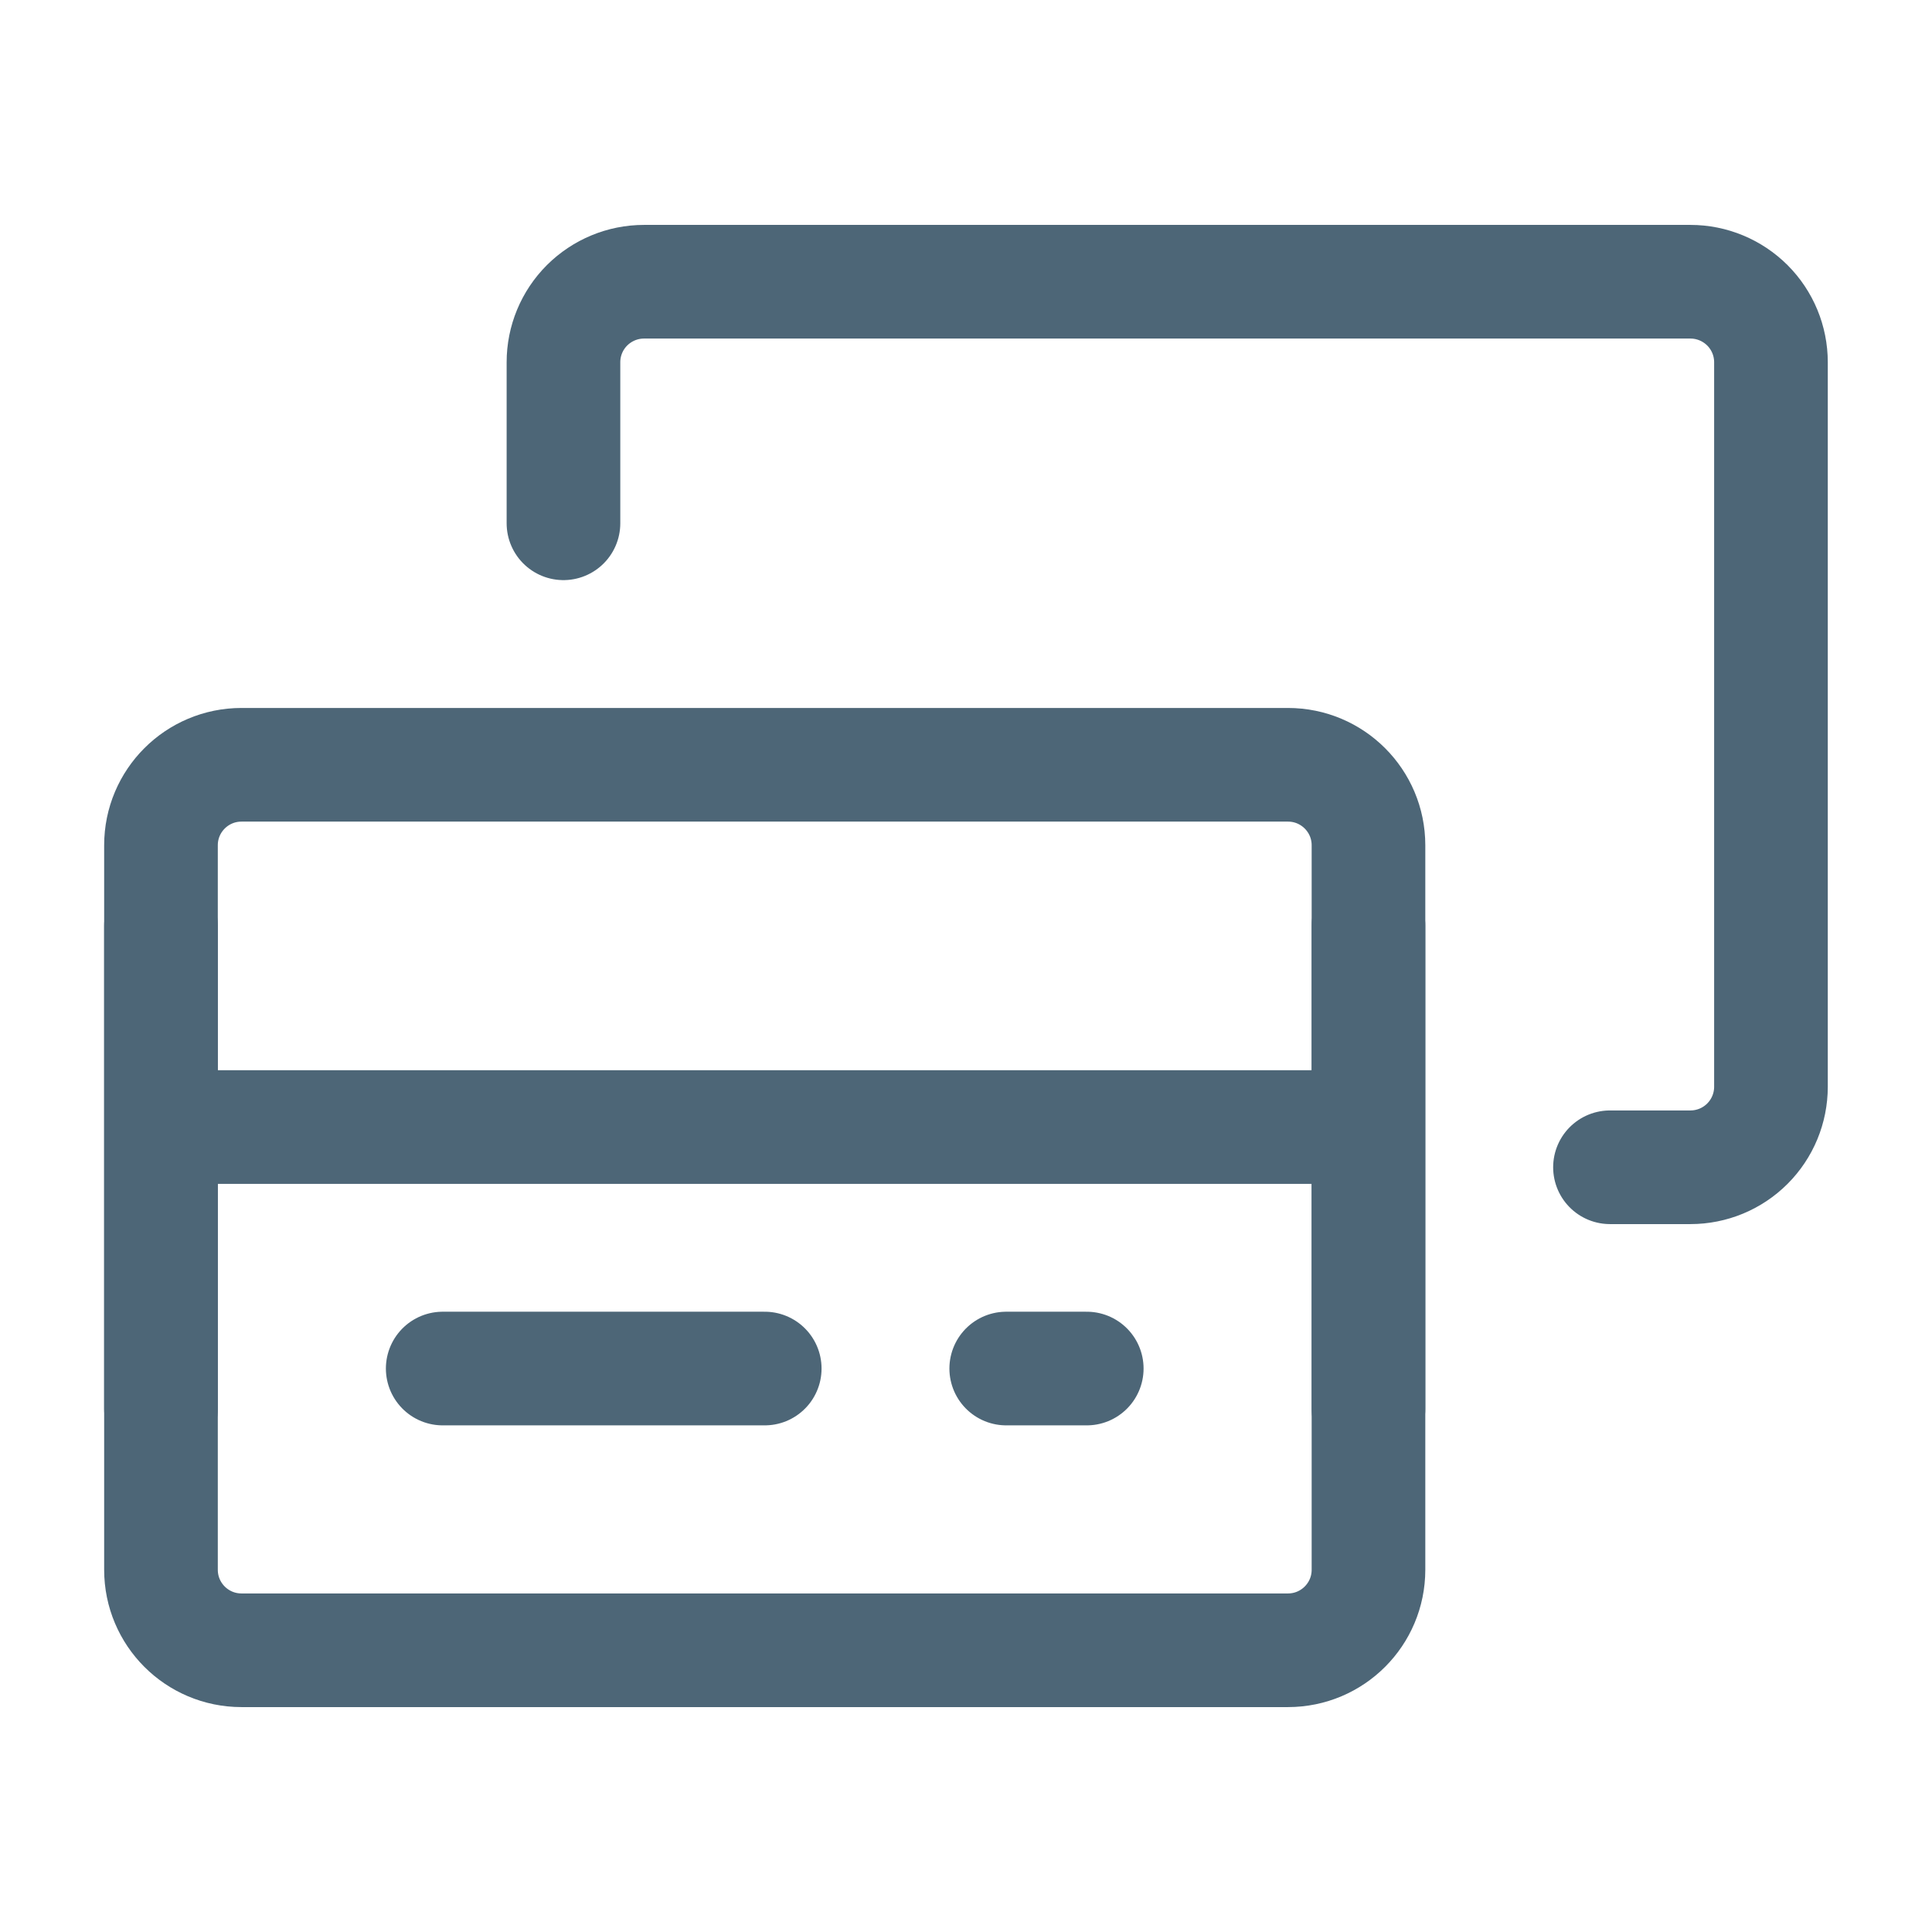
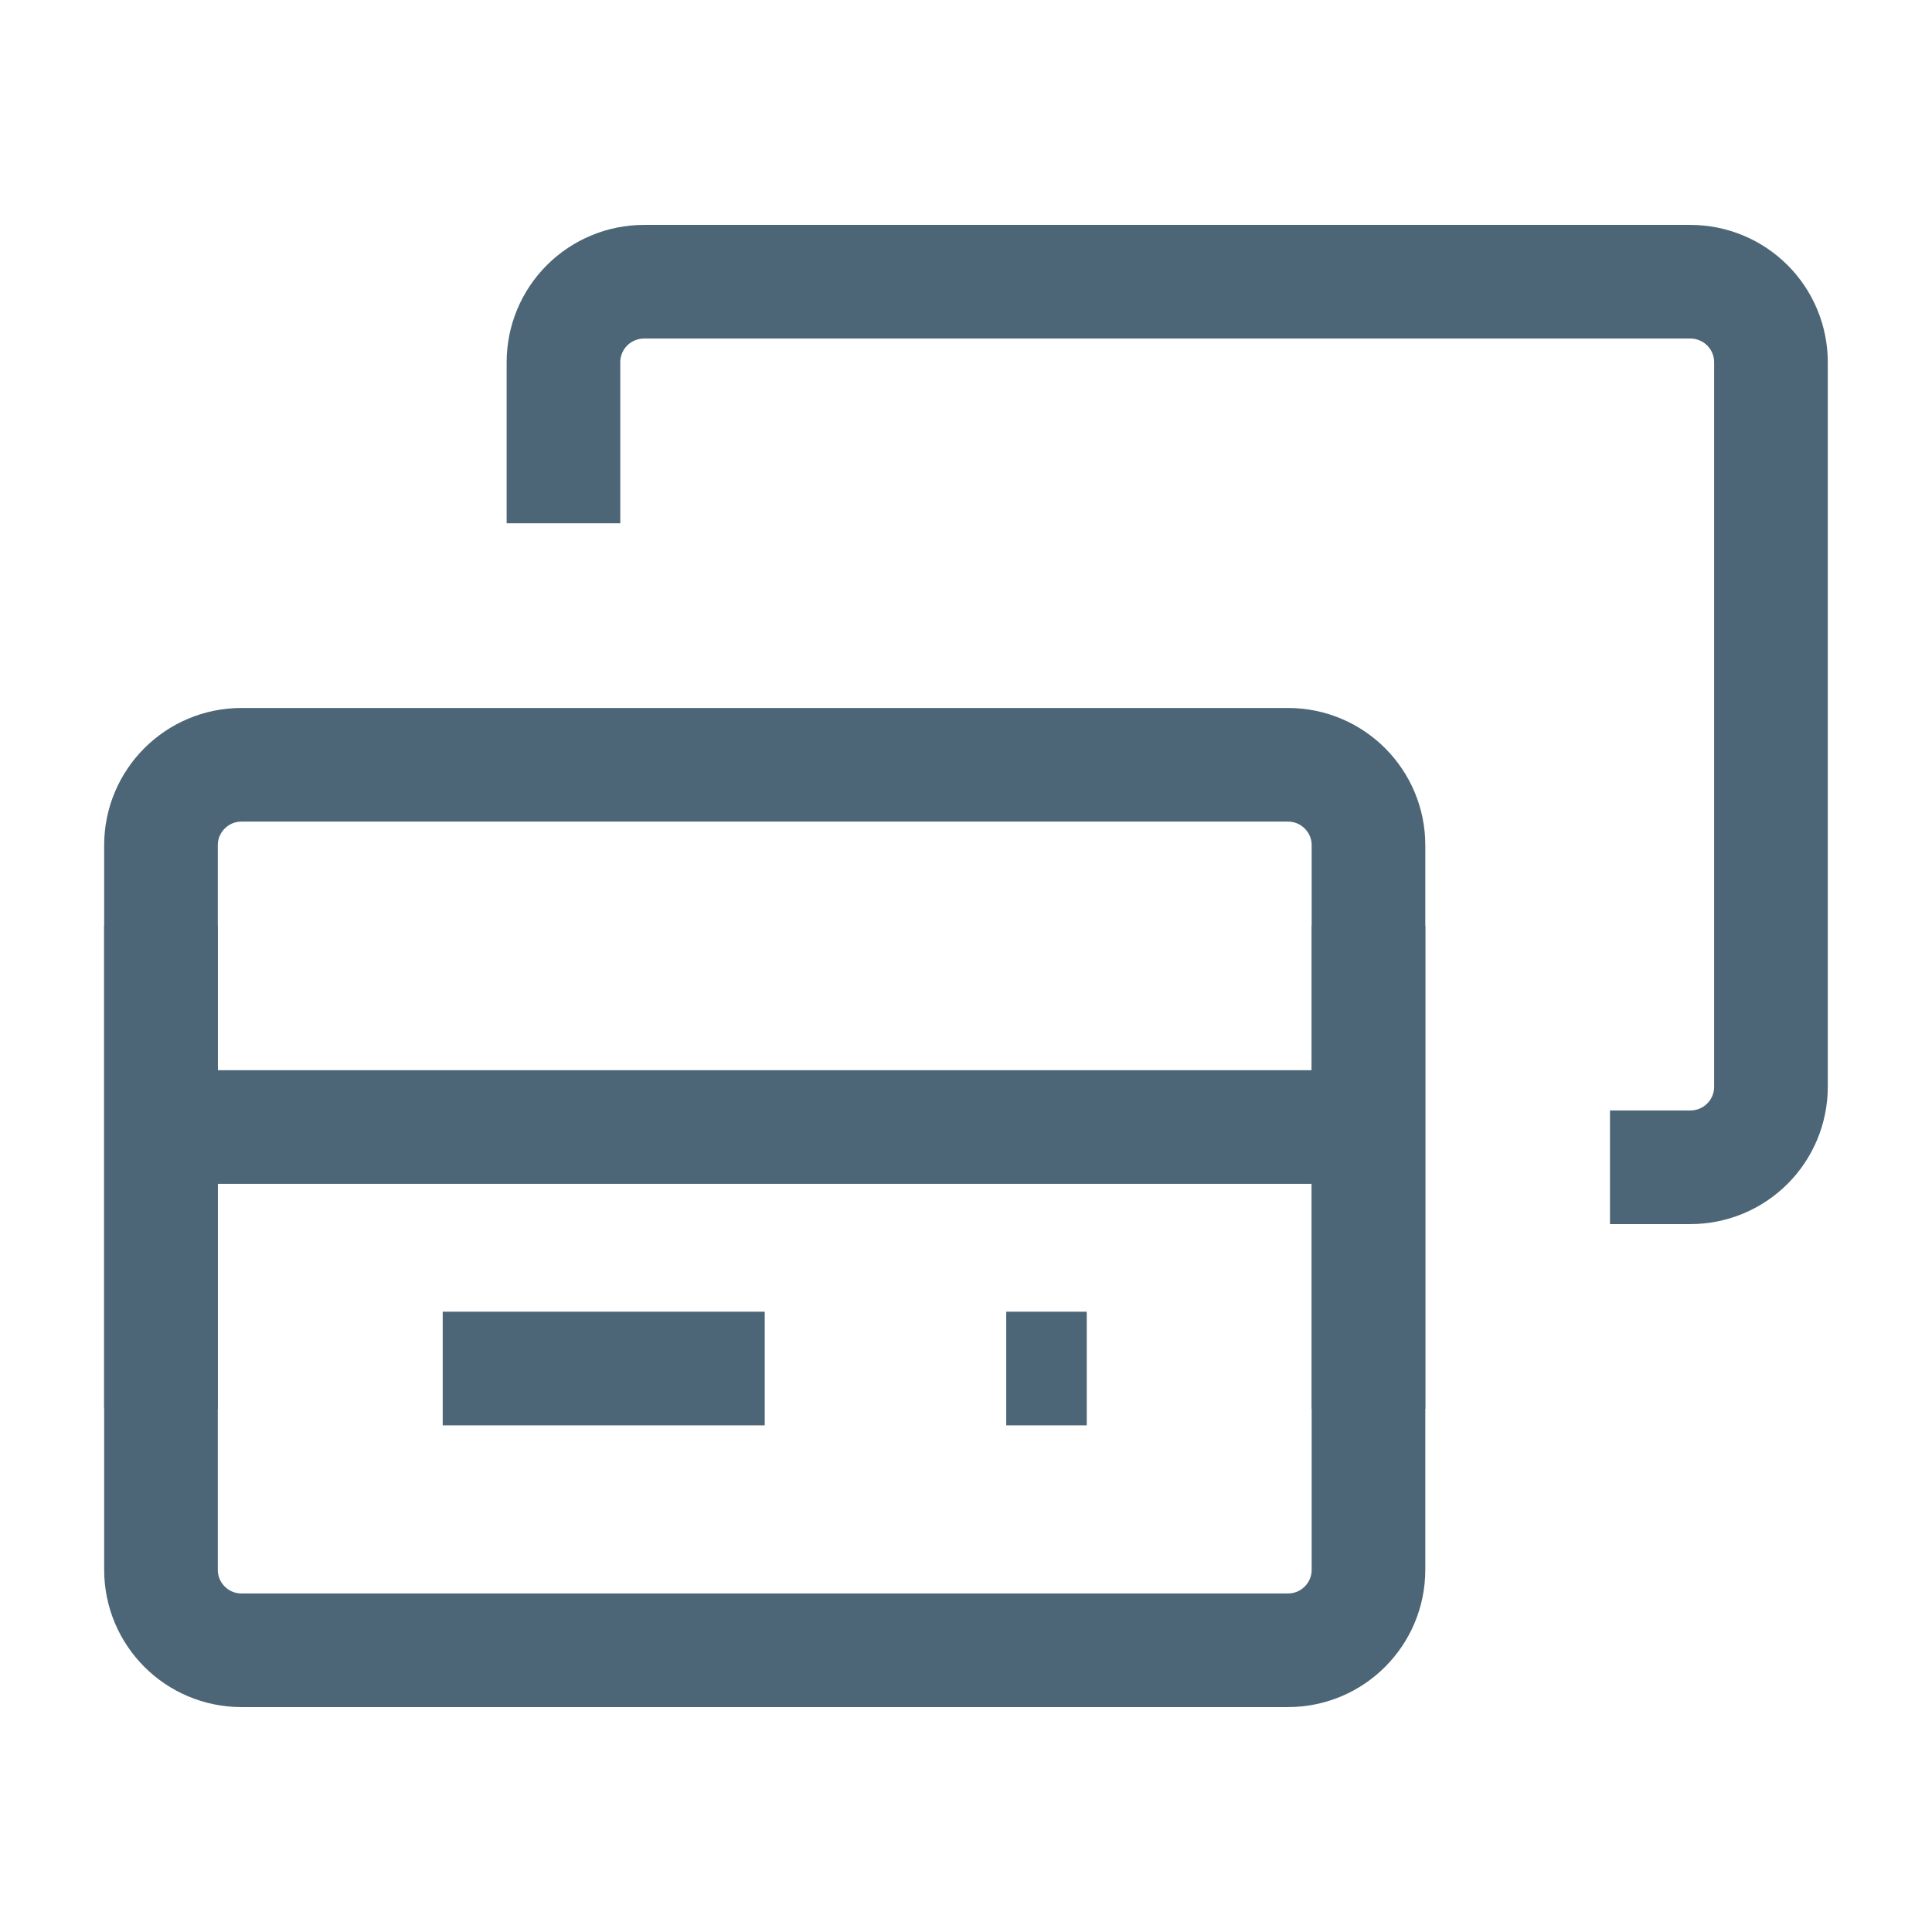
<svg xmlns="http://www.w3.org/2000/svg" width="34" height="34" viewBox="0 0 34 34" fill="none">
-   <path d="M9.916 9.209V6.375C9.916 5.999 10.065 5.639 10.331 5.373C10.597 5.108 10.957 4.958 11.333 4.958H29.749C30.125 4.958 30.485 5.108 30.751 5.373C31.017 5.639 31.166 5.999 31.166 6.375V19.125C31.166 19.501 31.017 19.861 30.751 20.127C30.485 20.393 30.125 20.542 29.749 20.542H28.333" stroke="#4D6677" stroke-width="2" stroke-linecap="round" stroke-linejoin="round" />
-   <path d="M22.666 13.459H4.25C3.467 13.459 2.833 14.093 2.833 14.875V27.625C2.833 28.408 3.467 29.042 4.25 29.042H22.666C23.449 29.042 24.083 28.408 24.083 27.625V14.875C24.083 14.093 23.449 13.459 22.666 13.459Z" stroke="#4D6677" stroke-width="2" stroke-linecap="round" stroke-linejoin="round" />
-   <path d="M2.833 19.834H24.083M24.083 16.292V24.792M2.833 16.292V24.792M7.791 24.084H13.458M17.708 24.084H19.125" stroke="#4D6677" stroke-width="2" stroke-linecap="round" stroke-linejoin="round" />
+   <path d="M9.916 9.209V6.375C9.916 5.999 10.065 5.639 10.331 5.373C10.597 5.108 10.957 4.958 11.333 4.958H29.749C30.125 4.958 30.485 5.108 30.751 5.373C31.017 5.639 31.166 5.999 31.166 6.375V19.125C31.166 19.501 31.017 19.861 30.751 20.127C30.485 20.393 30.125 20.542 29.749 20.542H28.333" stroke="#4D6677" stroke-width="2" strokeLinecap="round" strokeLinejoin="round" />
+   <path d="M22.666 13.459H4.25C3.467 13.459 2.833 14.093 2.833 14.875V27.625C2.833 28.408 3.467 29.042 4.25 29.042H22.666C23.449 29.042 24.083 28.408 24.083 27.625V14.875C24.083 14.093 23.449 13.459 22.666 13.459Z" stroke="#4D6677" stroke-width="2" strokeLinecap="round" strokeLinejoin="round" />
+   <path d="M2.833 19.834H24.083M24.083 16.292V24.792M2.833 16.292V24.792M7.791 24.084H13.458M17.708 24.084H19.125" stroke="#4D6677" stroke-width="2" strokeLinecap="round" strokeLinejoin="round" />
</svg>
